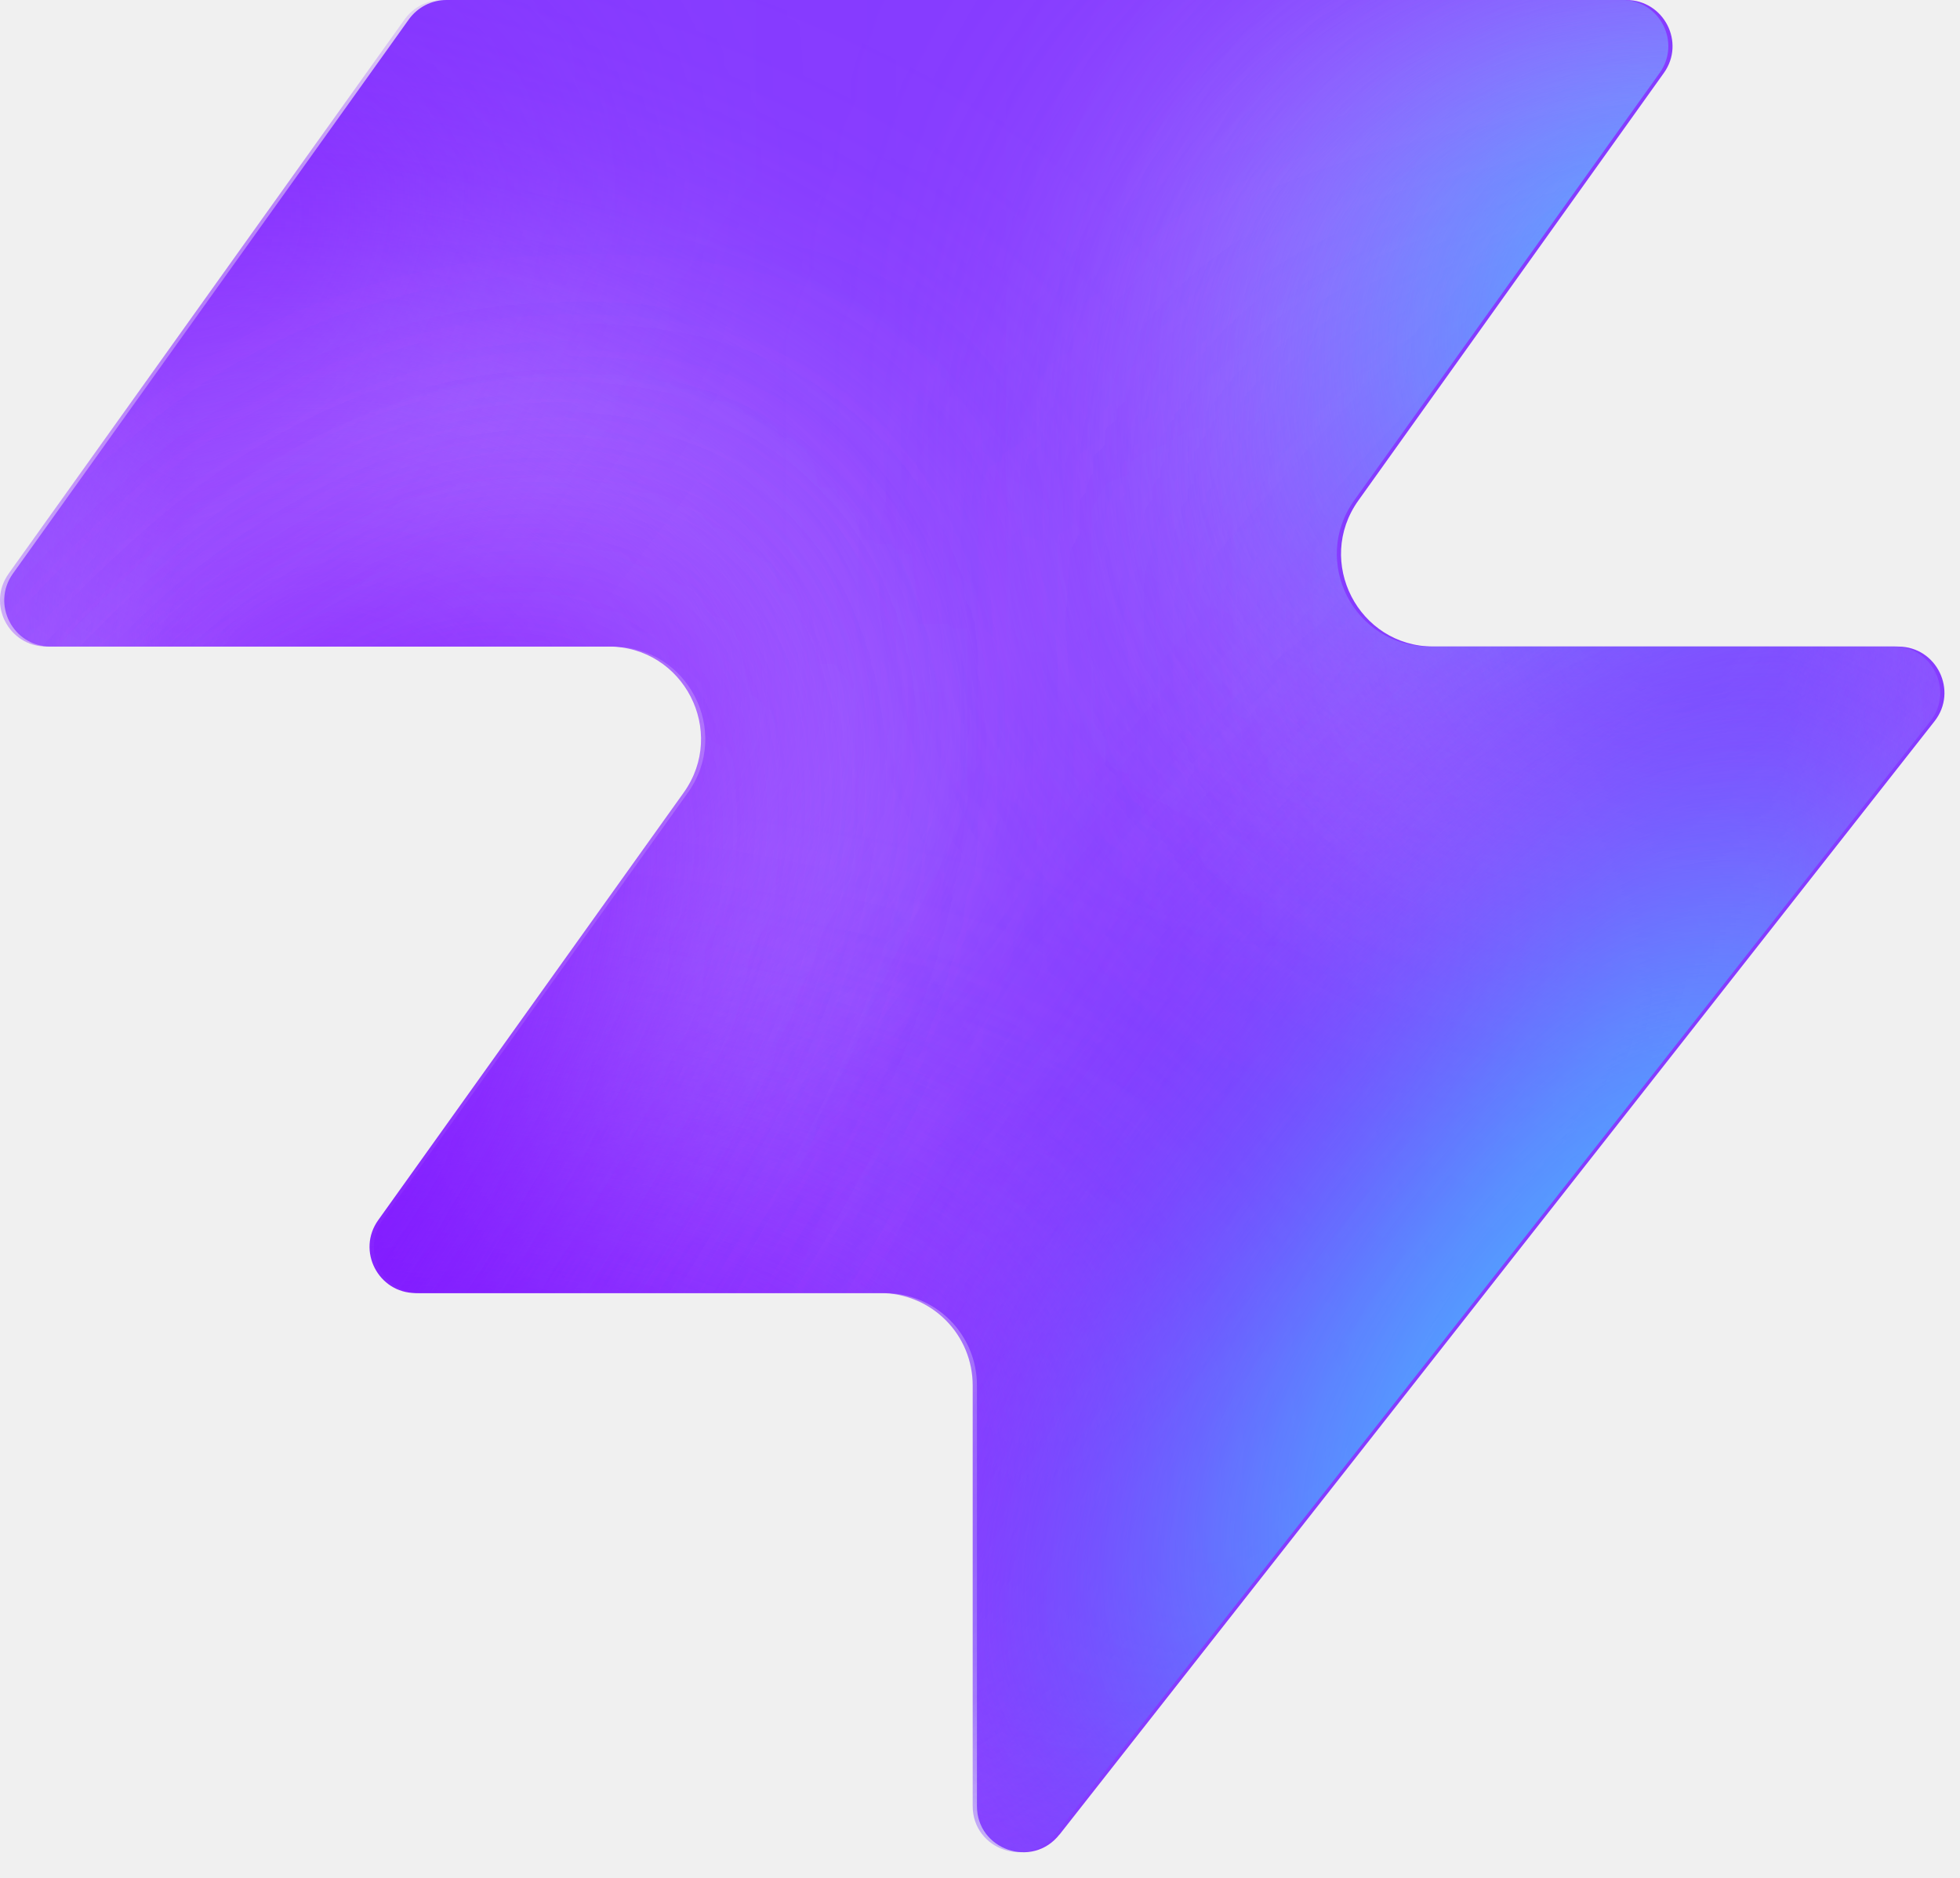
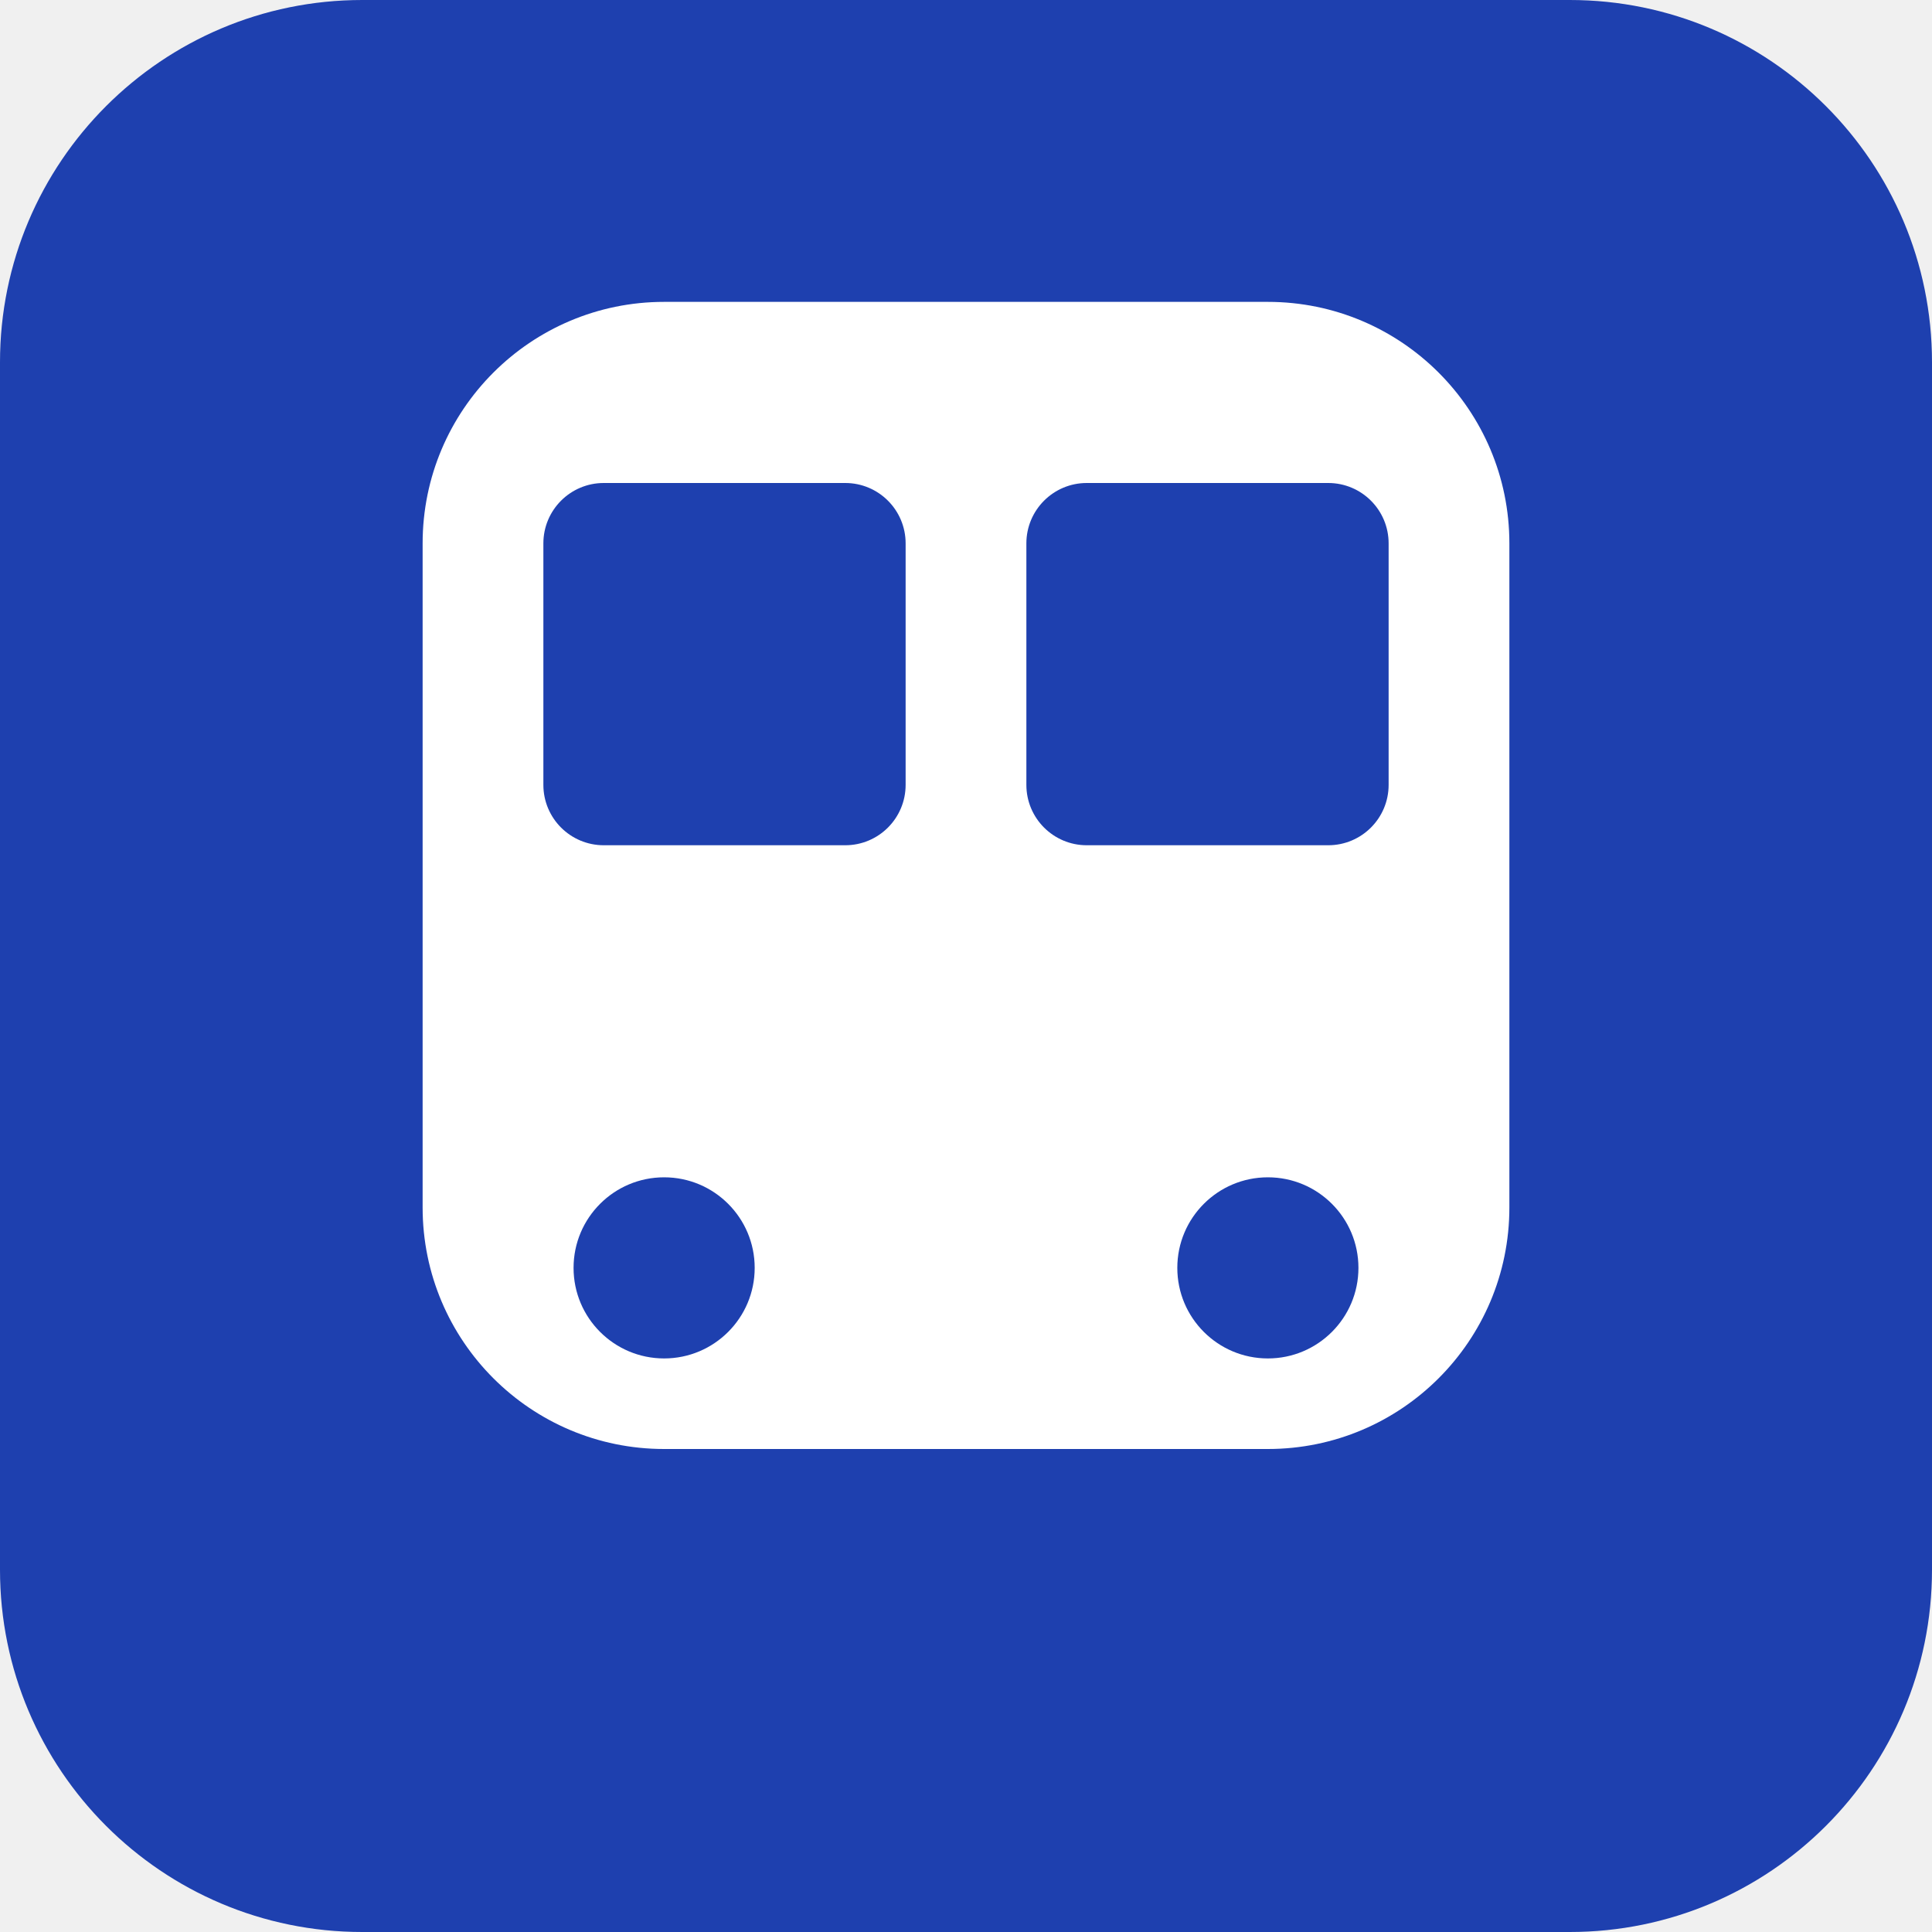
- <svg xmlns="http://www.w3.org/2000/svg" width="48" height="46" fill="none" viewBox="0 0 48 46">
-   <path fill="#863bff" d="M25.946 44.938c-.664.845-2.021.375-2.021-.698V33.937a2.26 2.26 0 0 0-2.262-2.262H10.287c-.92 0-1.456-1.04-.92-1.788l7.48-10.471c1.07-1.497 0-3.578-1.842-3.578H1.237c-.92 0-1.456-1.04-.92-1.788L10.013.474c.214-.297.556-.474.92-.474h28.894c.92 0 1.456 1.04.92 1.788l-7.48 10.471c-1.07 1.498 0 3.579 1.842 3.579h11.377c.943 0 1.473 1.088.89 1.83L25.947 44.94z" style="fill:#863bff;fill:color(display-p3 .525 .23 1);fill-opacity:1" />
-   <mask id="a" width="48" height="46" x="0" y="0" maskUnits="userSpaceOnUse" style="mask-type:alpha">
-     <path fill="#000" d="M25.842 44.938c-.664.844-2.021.375-2.021-.698V33.937a2.26 2.26 0 0 0-2.262-2.262H10.183c-.92 0-1.456-1.04-.92-1.788l7.48-10.471c1.07-1.498 0-3.579-1.842-3.579H1.133c-.92 0-1.456-1.04-.92-1.787L9.91.473c.214-.297.556-.474.92-.474h28.894c.92 0 1.456 1.04.92 1.788l-7.48 10.471c-1.07 1.498 0 3.578 1.842 3.578h11.377c.943 0 1.473 1.088.89 1.832L25.843 44.94z" style="fill:#000;fill-opacity:1" />
-   </mask>
-   <g mask="url(#a)">
-     <g filter="url(#b)">
-       <ellipse cx="5.508" cy="14.704" fill="#ede6ff" rx="5.508" ry="14.704" style="fill:#ede6ff;fill:color(display-p3 .927 .903 1);fill-opacity:1" transform="matrix(.00324 1 1 -.00324 -4.47 31.516)" />
-     </g>
-     <g filter="url(#c)">
-       <ellipse cx="10.399" cy="29.851" fill="#ede6ff" rx="10.399" ry="29.851" style="fill:#ede6ff;fill:color(display-p3 .927 .903 1);fill-opacity:1" transform="matrix(.00324 1 1 -.00324 -39.328 7.883)" />
-     </g>
-     <g filter="url(#d)">
-       <ellipse cx="5.508" cy="30.487" fill="#7e14ff" rx="5.508" ry="30.487" style="fill:#7e14ff;fill:color(display-p3 .492 .077 1);fill-opacity:1" transform="rotate(89.814 -25.913 -14.639)scale(1 -1)" />
-     </g>
-     <g filter="url(#e)">
-       <ellipse cx="5.508" cy="30.599" fill="#7e14ff" rx="5.508" ry="30.599" style="fill:#7e14ff;fill:color(display-p3 .492 .077 1);fill-opacity:1" transform="rotate(89.814 -32.644 -3.334)scale(1 -1)" />
-     </g>
-     <g filter="url(#f)">
-       <ellipse cx="5.508" cy="30.599" fill="#7e14ff" rx="5.508" ry="30.599" style="fill:#7e14ff;fill:color(display-p3 .492 .077 1);fill-opacity:1" transform="matrix(.00324 1 1 -.00324 -34.34 30.47)" />
-     </g>
-     <g filter="url(#g)">
-       <ellipse cx="14.072" cy="22.078" fill="#ede6ff" rx="14.072" ry="22.078" style="fill:#ede6ff;fill:color(display-p3 .927 .903 1);fill-opacity:1" transform="rotate(93.35 24.506 48.493)scale(-1 1)" />
-     </g>
-     <g filter="url(#h)">
-       <ellipse cx="3.47" cy="21.501" fill="#7e14ff" rx="3.47" ry="21.501" style="fill:#7e14ff;fill:color(display-p3 .492 .077 1);fill-opacity:1" transform="rotate(89.009 28.708 47.59)scale(-1 1)" />
-     </g>
-     <g filter="url(#i)">
-       <ellipse cx="3.47" cy="21.501" fill="#7e14ff" rx="3.47" ry="21.501" style="fill:#7e14ff;fill:color(display-p3 .492 .077 1);fill-opacity:1" transform="rotate(89.009 28.708 47.59)scale(-1 1)" />
-     </g>
-     <g filter="url(#j)">
-       <ellipse cx=".387" cy="8.972" fill="#7e14ff" rx="4.407" ry="29.108" style="fill:#7e14ff;fill:color(display-p3 .492 .077 1);fill-opacity:1" transform="rotate(39.51 .387 8.972)" />
-     </g>
-     <g filter="url(#k)">
-       <ellipse cx="47.523" cy="-6.092" fill="#7e14ff" rx="4.407" ry="29.108" style="fill:#7e14ff;fill:color(display-p3 .492 .077 1);fill-opacity:1" transform="rotate(37.892 47.523 -6.092)" />
-     </g>
-     <g filter="url(#l)">
-       <ellipse cx="41.412" cy="6.333" fill="#47bfff" rx="5.971" ry="9.665" style="fill:#47bfff;fill:color(display-p3 .28 .748 1);fill-opacity:1" transform="rotate(37.892 41.412 6.333)" />
-     </g>
-     <g filter="url(#m)">
-       <ellipse cx="-1.879" cy="38.332" fill="#7e14ff" rx="4.407" ry="29.108" style="fill:#7e14ff;fill:color(display-p3 .492 .077 1);fill-opacity:1" transform="rotate(37.892 -1.88 38.332)" />
-     </g>
-     <g filter="url(#n)">
-       <ellipse cx="-1.879" cy="38.332" fill="#7e14ff" rx="4.407" ry="29.108" style="fill:#7e14ff;fill:color(display-p3 .492 .077 1);fill-opacity:1" transform="rotate(37.892 -1.88 38.332)" />
-     </g>
-     <g filter="url(#o)">
-       <ellipse cx="35.651" cy="29.907" fill="#7e14ff" rx="4.407" ry="29.108" style="fill:#7e14ff;fill:color(display-p3 .492 .077 1);fill-opacity:1" transform="rotate(37.892 35.651 29.907)" />
-     </g>
-     <g filter="url(#p)">
-       <ellipse cx="38.418" cy="32.4" fill="#47bfff" rx="5.971" ry="15.297" style="fill:#47bfff;fill:color(display-p3 .28 .748 1);fill-opacity:1" transform="rotate(37.892 38.418 32.4)" />
-     </g>
-   </g>
-   <defs>
-     <filter id="b" width="60.045" height="41.654" x="-19.77" y="16.149" color-interpolation-filters="sRGB" filterUnits="userSpaceOnUse">
-       <feFlood flood-opacity="0" result="BackgroundImageFix" />
-       <feBlend in="SourceGraphic" in2="BackgroundImageFix" result="shape" />
-       <feGaussianBlur result="effect1_foregroundBlur_2002_17158" stdDeviation="7.659" />
-     </filter>
-     <filter id="c" width="90.34" height="51.437" x="-54.613" y="-7.533" color-interpolation-filters="sRGB" filterUnits="userSpaceOnUse">
-       <feFlood flood-opacity="0" result="BackgroundImageFix" />
-       <feBlend in="SourceGraphic" in2="BackgroundImageFix" result="shape" />
-       <feGaussianBlur result="effect1_foregroundBlur_2002_17158" stdDeviation="7.659" />
-     </filter>
-     <filter id="d" width="79.355" height="29.4" x="-49.64" y="2.03" color-interpolation-filters="sRGB" filterUnits="userSpaceOnUse">
-       <feFlood flood-opacity="0" result="BackgroundImageFix" />
-       <feBlend in="SourceGraphic" in2="BackgroundImageFix" result="shape" />
-       <feGaussianBlur result="effect1_foregroundBlur_2002_17158" stdDeviation="4.596" />
-     </filter>
-     <filter id="e" width="79.579" height="29.4" x="-45.045" y="20.029" color-interpolation-filters="sRGB" filterUnits="userSpaceOnUse">
-       <feFlood flood-opacity="0" result="BackgroundImageFix" />
-       <feBlend in="SourceGraphic" in2="BackgroundImageFix" result="shape" />
-       <feGaussianBlur result="effect1_foregroundBlur_2002_17158" stdDeviation="4.596" />
-     </filter>
-     <filter id="f" width="79.579" height="29.4" x="-43.513" y="21.178" color-interpolation-filters="sRGB" filterUnits="userSpaceOnUse">
-       <feFlood flood-opacity="0" result="BackgroundImageFix" />
-       <feBlend in="SourceGraphic" in2="BackgroundImageFix" result="shape" />
-       <feGaussianBlur result="effect1_foregroundBlur_2002_17158" stdDeviation="4.596" />
-     </filter>
-     <filter id="g" width="74.749" height="58.852" x="15.756" y="-17.901" color-interpolation-filters="sRGB" filterUnits="userSpaceOnUse">
-       <feFlood flood-opacity="0" result="BackgroundImageFix" />
-       <feBlend in="SourceGraphic" in2="BackgroundImageFix" result="shape" />
-       <feGaussianBlur result="effect1_foregroundBlur_2002_17158" stdDeviation="7.659" />
-     </filter>
-     <filter id="h" width="61.377" height="25.362" x="23.548" y="2.284" color-interpolation-filters="sRGB" filterUnits="userSpaceOnUse">
-       <feFlood flood-opacity="0" result="BackgroundImageFix" />
-       <feBlend in="SourceGraphic" in2="BackgroundImageFix" result="shape" />
-       <feGaussianBlur result="effect1_foregroundBlur_2002_17158" stdDeviation="4.596" />
-     </filter>
-     <filter id="i" width="61.377" height="25.362" x="23.548" y="2.284" color-interpolation-filters="sRGB" filterUnits="userSpaceOnUse">
-       <feFlood flood-opacity="0" result="BackgroundImageFix" />
-       <feBlend in="SourceGraphic" in2="BackgroundImageFix" result="shape" />
-       <feGaussianBlur result="effect1_foregroundBlur_2002_17158" stdDeviation="4.596" />
-     </filter>
-     <filter id="j" width="56.045" height="63.649" x="-27.636" y="-22.853" color-interpolation-filters="sRGB" filterUnits="userSpaceOnUse">
-       <feFlood flood-opacity="0" result="BackgroundImageFix" />
-       <feBlend in="SourceGraphic" in2="BackgroundImageFix" result="shape" />
-       <feGaussianBlur result="effect1_foregroundBlur_2002_17158" stdDeviation="4.596" />
-     </filter>
-     <filter id="k" width="54.814" height="64.646" x="20.116" y="-38.415" color-interpolation-filters="sRGB" filterUnits="userSpaceOnUse">
-       <feFlood flood-opacity="0" result="BackgroundImageFix" />
-       <feBlend in="SourceGraphic" in2="BackgroundImageFix" result="shape" />
-       <feGaussianBlur result="effect1_foregroundBlur_2002_17158" stdDeviation="4.596" />
-     </filter>
-     <filter id="l" width="33.541" height="35.313" x="24.641" y="-11.323" color-interpolation-filters="sRGB" filterUnits="userSpaceOnUse">
-       <feFlood flood-opacity="0" result="BackgroundImageFix" />
-       <feBlend in="SourceGraphic" in2="BackgroundImageFix" result="shape" />
-       <feGaussianBlur result="effect1_foregroundBlur_2002_17158" stdDeviation="4.596" />
-     </filter>
-     <filter id="m" width="54.814" height="64.646" x="-29.286" y="6.009" color-interpolation-filters="sRGB" filterUnits="userSpaceOnUse">
-       <feFlood flood-opacity="0" result="BackgroundImageFix" />
-       <feBlend in="SourceGraphic" in2="BackgroundImageFix" result="shape" />
-       <feGaussianBlur result="effect1_foregroundBlur_2002_17158" stdDeviation="4.596" />
-     </filter>
-     <filter id="n" width="54.814" height="64.646" x="-29.286" y="6.009" color-interpolation-filters="sRGB" filterUnits="userSpaceOnUse">
-       <feFlood flood-opacity="0" result="BackgroundImageFix" />
-       <feBlend in="SourceGraphic" in2="BackgroundImageFix" result="shape" />
-       <feGaussianBlur result="effect1_foregroundBlur_2002_17158" stdDeviation="4.596" />
-     </filter>
-     <filter id="o" width="54.814" height="64.646" x="8.244" y="-2.416" color-interpolation-filters="sRGB" filterUnits="userSpaceOnUse">
-       <feFlood flood-opacity="0" result="BackgroundImageFix" />
-       <feBlend in="SourceGraphic" in2="BackgroundImageFix" result="shape" />
-       <feGaussianBlur result="effect1_foregroundBlur_2002_17158" stdDeviation="4.596" />
-     </filter>
-     <filter id="p" width="39.409" height="43.623" x="18.713" y="10.588" color-interpolation-filters="sRGB" filterUnits="userSpaceOnUse">
-       <feFlood flood-opacity="0" result="BackgroundImageFix" />
-       <feBlend in="SourceGraphic" in2="BackgroundImageFix" result="shape" />
-       <feGaussianBlur result="effect1_foregroundBlur_2002_17158" stdDeviation="4.596" />
-     </filter>
-   </defs>
+ <svg xmlns="http://www.w3.org/2000/svg" viewBox="0 0 64 64">
+   <rect width="64" height="64" rx="12" fill="#1e40af" />
+   <rect x="14" y="10" width="36" height="38" rx="8" fill="#fff" />
+   <rect x="18" y="16" width="12" height="12" rx="2" fill="#1e40af" />
+   <rect x="34" y="16" width="12" height="12" rx="2" fill="#1e40af" />
+   <circle cx="22" cy="42" r="3" fill="#1e40af" />
+   <circle cx="42" cy="42" r="3" fill="#1e40af" />
+   <rect x="20" y="48" width="6" height="6" fill="#1e40af" />
+   <rect x="38" y="48" width="6" height="6" fill="#1e40af" />
</svg>
